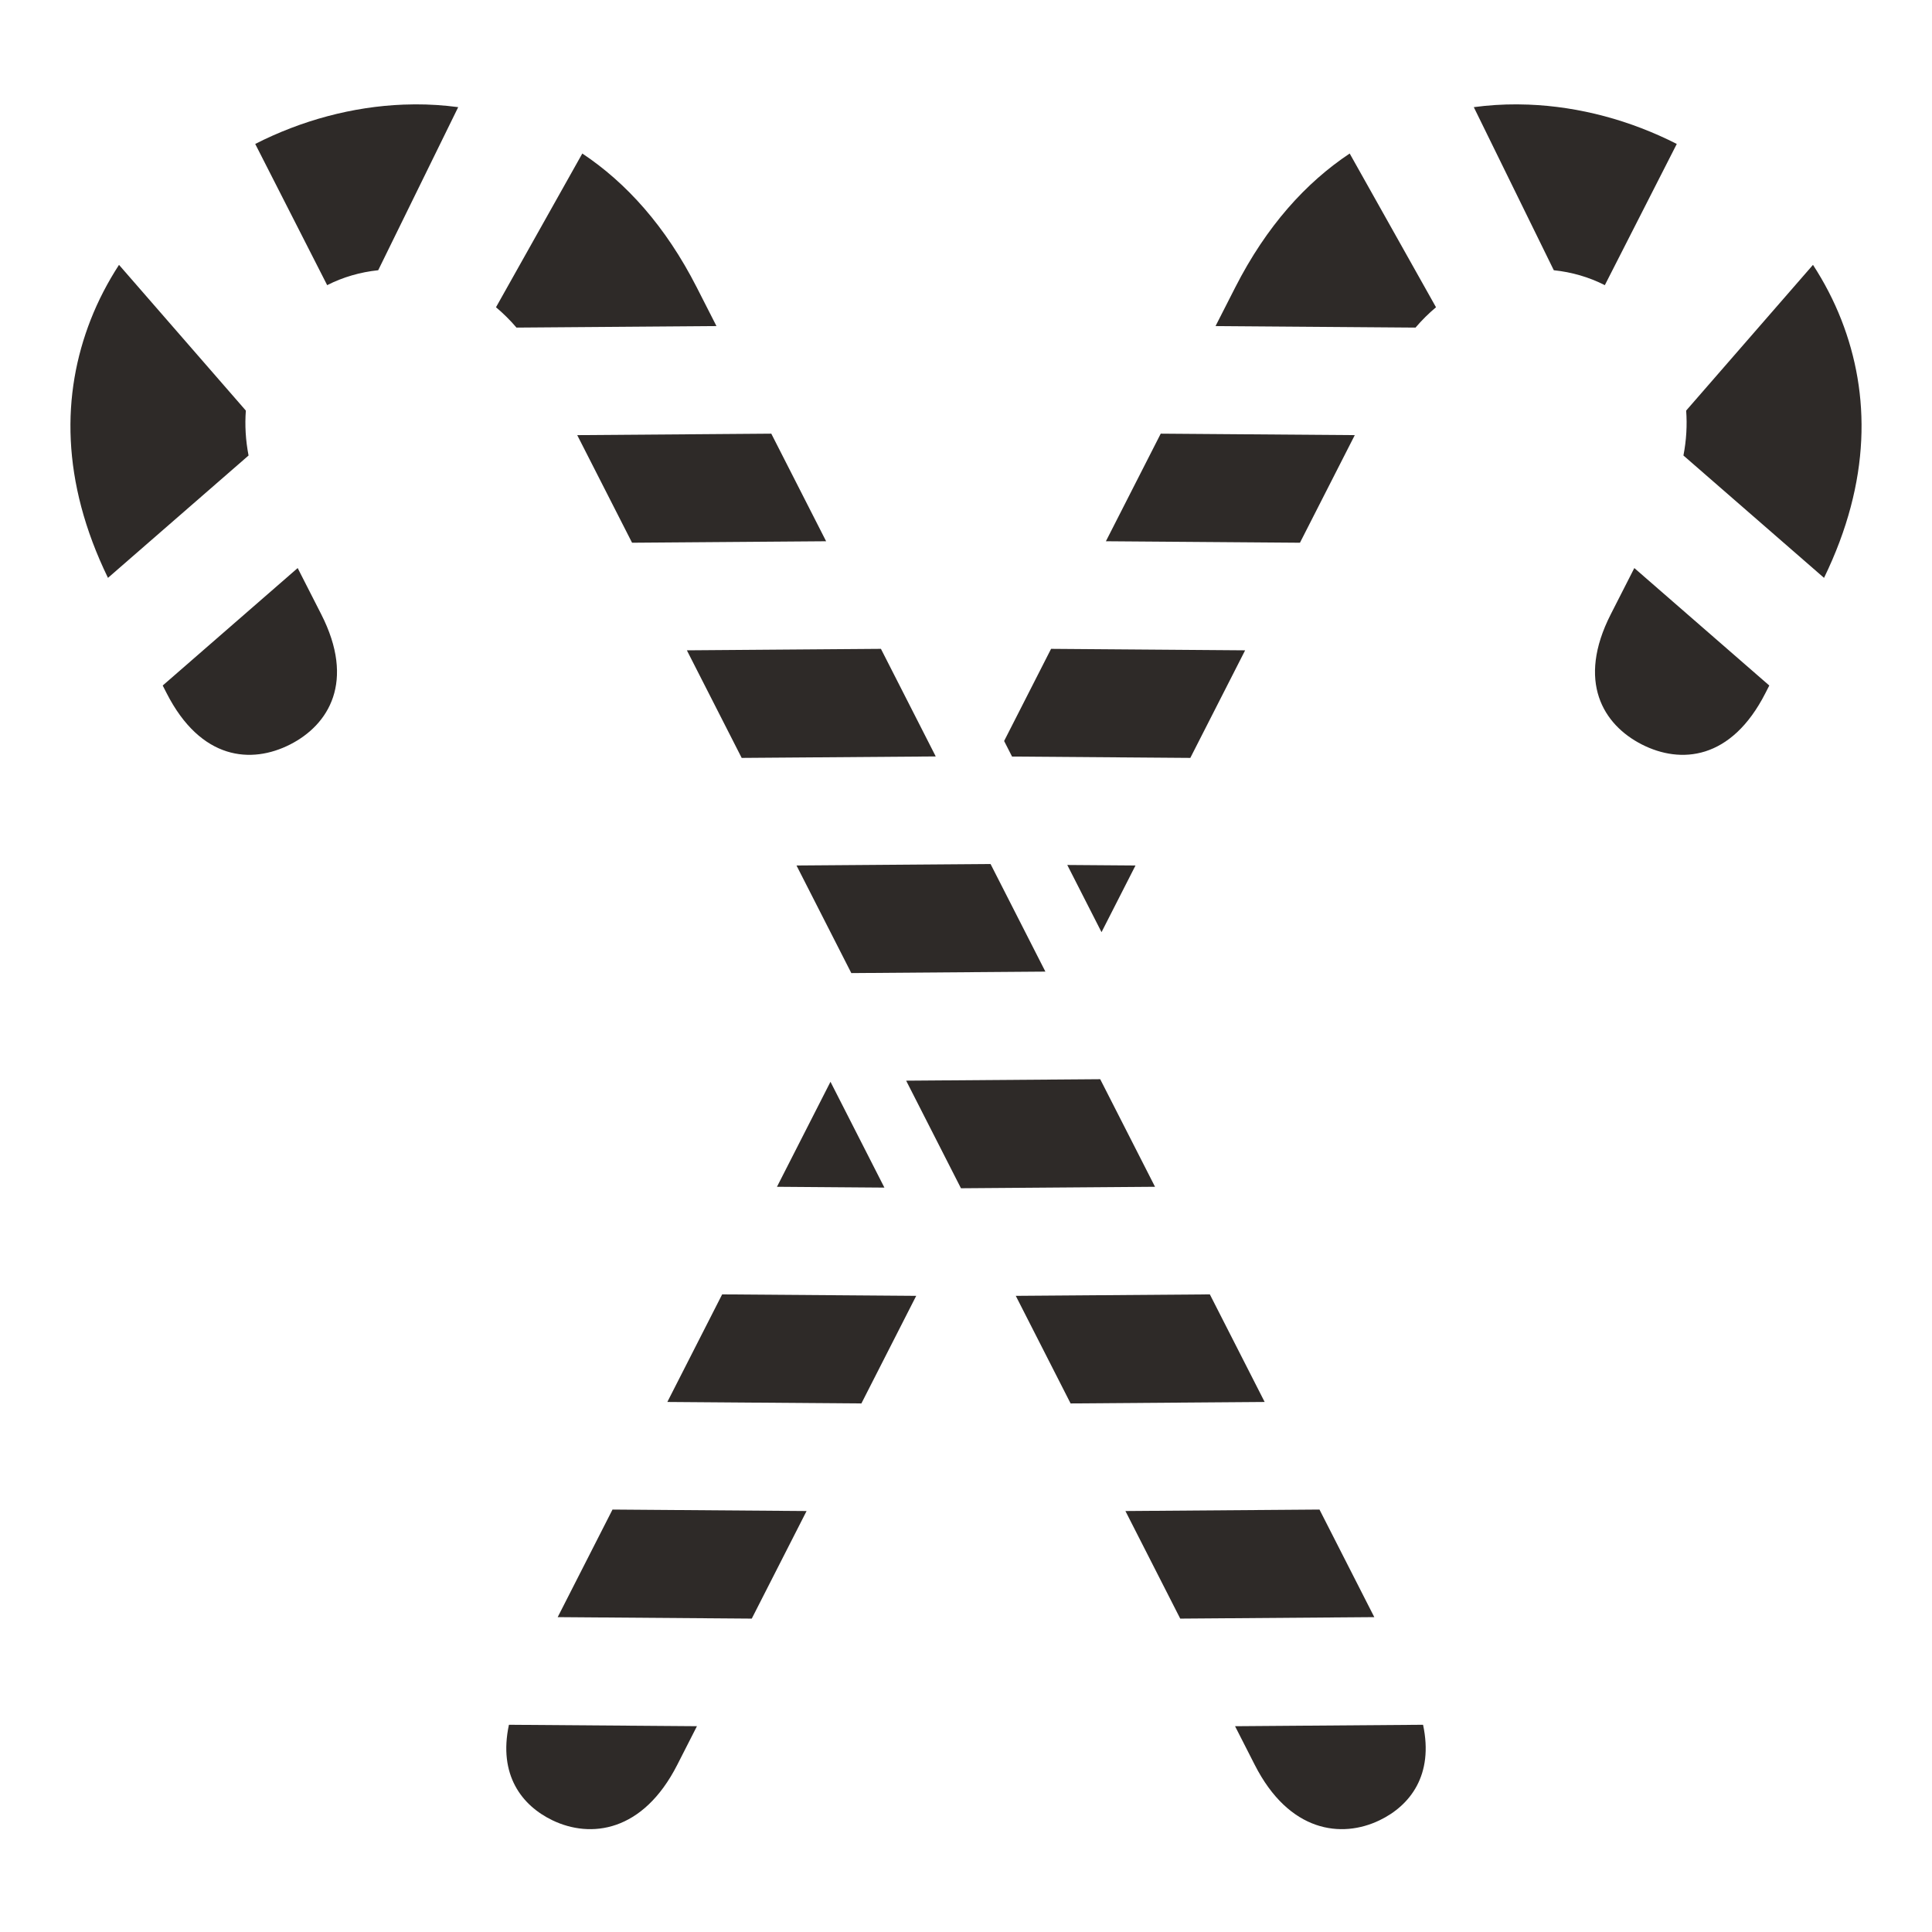
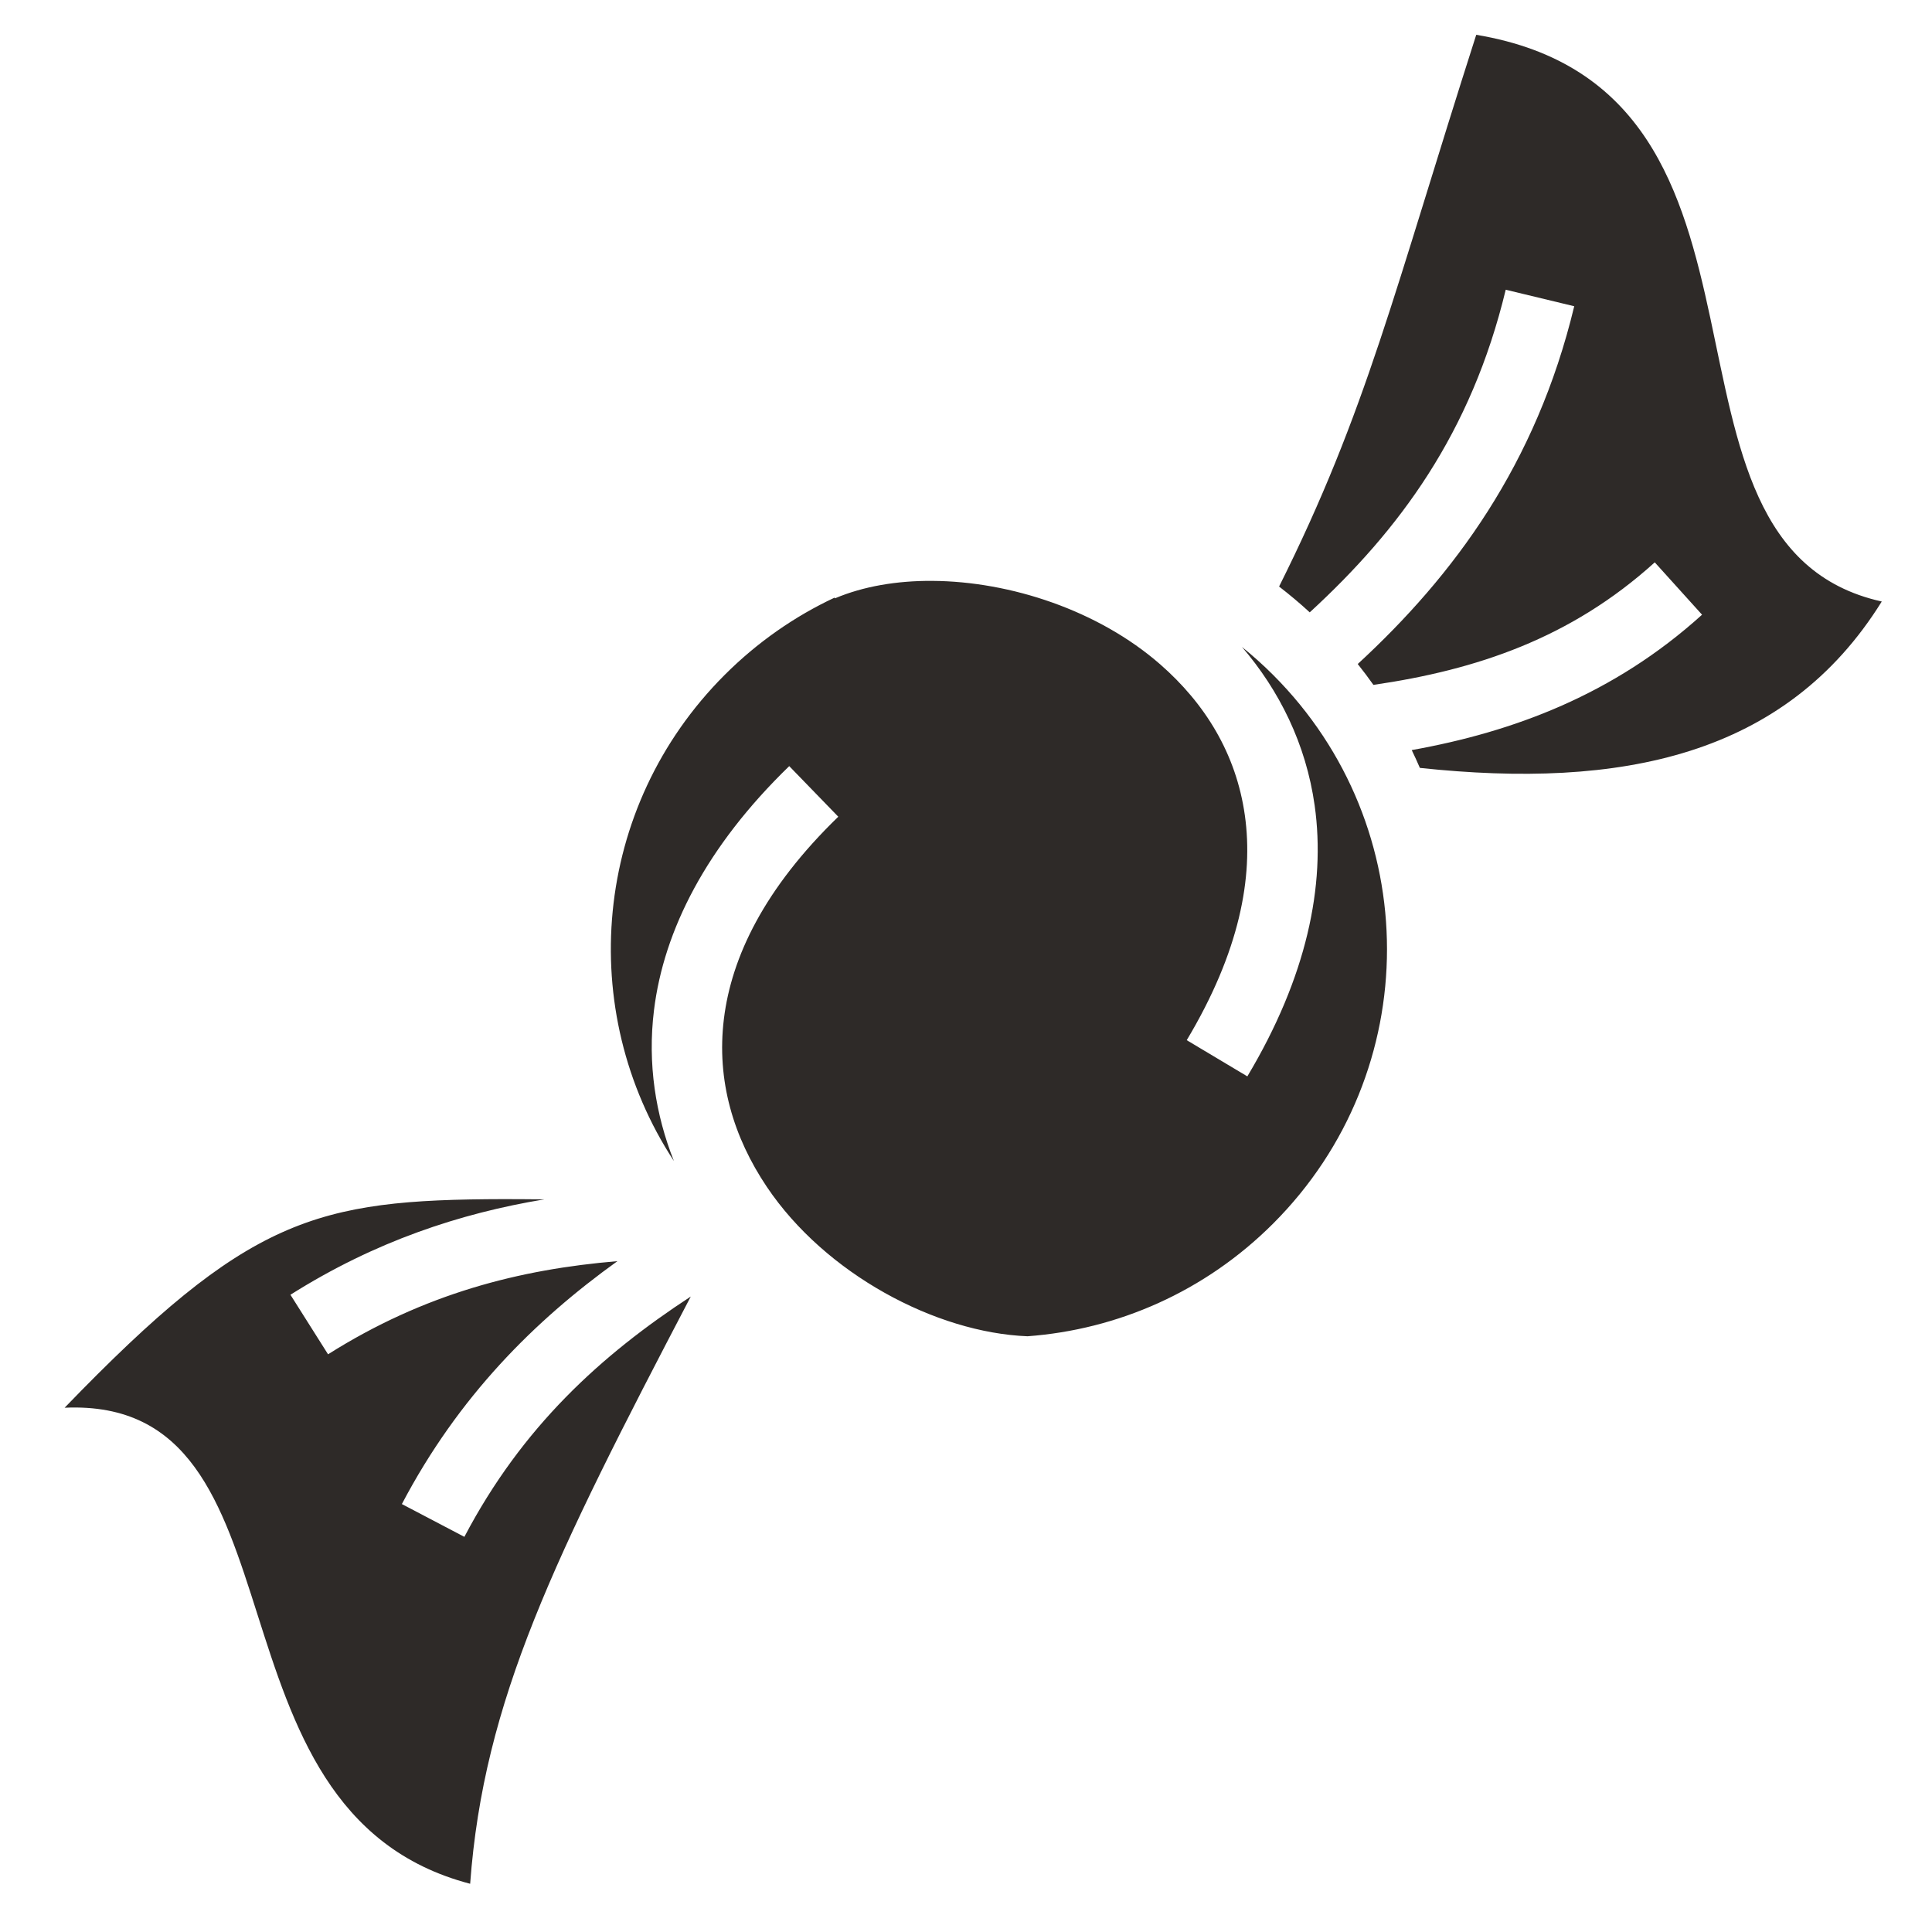
<svg xmlns="http://www.w3.org/2000/svg" width="1em" height="1em" viewBox="0 0 512 512">
-   <path fill="#2E2A28" d="M109.963 27.656a88 88 0 0 0-3.04.067c-13.518.53-27.035 4.183-39.286 10.425L86.703 75.57c4.186-2.133 8.78-3.46 13.524-3.955l21.203-43.22a84 84 0 0 0-11.467-.74zm292.074 0c-3.84-.016-7.67.232-11.467.74l21.203 43.22c4.745.493 9.338 1.82 13.524 3.954l19.066-37.422c-12.25-6.242-25.768-9.896-39.285-10.425a88 88 0 0 0-3.04-.067zm-247.72 13.028l-22.874 40.742a46.3 46.3 0 0 1 5.432 5.39l52.996-.402l-5.22-10.246c-8.267-16.226-18.694-27.738-30.332-35.484zm203.365 0c-11.638 7.746-22.065 19.258-30.332 35.484l-5.22 10.246l52.995.402c1.708-2 3.528-3.79 5.432-5.39zM31.54 70.19c-2.985 4.592-5.52 9.46-7.52 14.566c-7.667 19.602-7.898 42.69 4.593 68.385l37.258-32.427c-.79-4.082-1.006-8.072-.718-11.904zm448.92 0l-33.612 38.62c.288 3.83.073 7.82-.72 11.903l37.26 32.428c12.49-25.695 12.26-48.782 4.59-68.384c-1.997-5.105-4.533-9.974-7.517-14.567zM204.4 114.925l-51.427.39l14.53 28.514l51.428-.39zm103.204 0l-14.53 28.513l51.428.39l14.53-28.514l-51.428-.39zM78.887 150.54L43.12 181.67l1.023 2.004c9.08 17.82 22.505 18.836 32.752 13.615c10.246-5.222 17.314-16.68 8.234-34.5l-6.243-12.25zm354.226 0l-6.242 12.25c-9.08 17.82-2.01 29.278 8.235 34.5c10.247 5.22 23.673 4.204 32.752-13.616l1.022-2.004zm-199.658 21.41l-51.428.392l14.528 28.512l51.427-.39l-14.527-28.513zm45.09 0l-12.443 24.423l2.1 4.12l47.243.36l14.528-28.51l-51.428-.392zm-16.035 57.025l-51.428.39l14.527 28.514l51.43-.392l-14.53-28.513zm20.332.254l9.072 17.805l9.004-17.67l-18.076-.136zm8.724 56.77l-51.427.39l14.526 28.512l51.428-.39zm-71.48.684l-14.18 27.828l28.47.217l-14.29-28.046zm-28.707 56.34l-14.528 28.513l51.427.39l14.527-28.513l-51.428-.39zm129.24 0l-51.427.39l14.528 28.514l51.428-.39l-14.527-28.515zm-158.298 57.025l-14.527 28.51l51.43.39l14.527-28.51zm187.356 0l-51.43.39l14.527 28.51l51.43-.39zm-214.805 57.034c-2.852 13.29 3.405 21.407 11.54 25.318c10.083 4.848 23.95 3.192 33.062-14.69l5.222-10.25zm242.254 0l-49.824.38l5.222 10.247c9.112 17.884 22.98 19.54 33.06 14.692c8.137-3.91 14.394-12.03 11.542-25.318z" />
+   <path fill="#2E2A28" d="M391.22 9.22c-21.755 67.887-29.008 99.75-52.25 146.218c2.776 2.15 5.5 4.42 8.124 6.843c23.768-21.825 42.788-47.49 51.937-85.5l18.158 4.376c-10.093 41.93-31.86 71.302-57.375 94.813a121 121 0 0 1 4.156 5.53c27.306-3.97 52.29-12.325 74.56-32.47l12.533 13.876c-23.42 21.182-49.982 31.05-76.938 35.875c.75 1.56 1.477 3.138 2.156 4.72c53.284 5.685 96.878-3.05 122.408-44.094C431.28 144.456 480.78 24.198 391.217 9.22zM247.06 153.937c-9.422-.058-18.308 1.46-25.78 4.625l-.095-.188c-10.542 4.937-20.434 11.78-29.156 20.5c-35.073 35.074-39.537 88.93-13.436 128.813c-4.858-12.255-7.025-25.792-5.28-39.97c2.61-21.226 13.892-43.415 35.842-64.687l13 13.407c-19.616 19.01-28.3 37.187-30.312 53.563c-2.014 16.376 2.574 31.435 11.375 44.53c15.493 23.06 44.764 38.645 69.093 39.595c23.7-1.754 46.925-11.707 65.093-29.875c40.22-40.22 40.22-105.156 0-145.375c-2.658-2.66-5.42-5.13-8.28-7.438c9.885 11.527 16.984 25.703 19.28 42.063c2.973 21.18-2.147 45.52-17.844 71.75l-16.062-9.594c14.027-23.44 17.7-43.222 15.406-59.562s-10.578-29.69-22.47-40.063c-16.347-14.26-39.644-21.967-60.373-22.093zM133.47 317.78c-50.013.115-67.71 4.92-116.345 55.283c66.358-2.98 34.08 106.974 107.47 126.156c3.573-48.6 22.248-86.363 58.468-155.626c-23.81 15.56-44.668 34.515-60 63.687l-16.563-8.686c14.987-28.514 35.14-48.585 57.125-64.375c-25.9 2.17-51.153 8.562-76.688 24.686l-9.968-15.78c22.406-14.15 44.986-21.59 67.28-25.282c-3.718-.023-7.382-.07-10.78-.063z" />
</svg>
